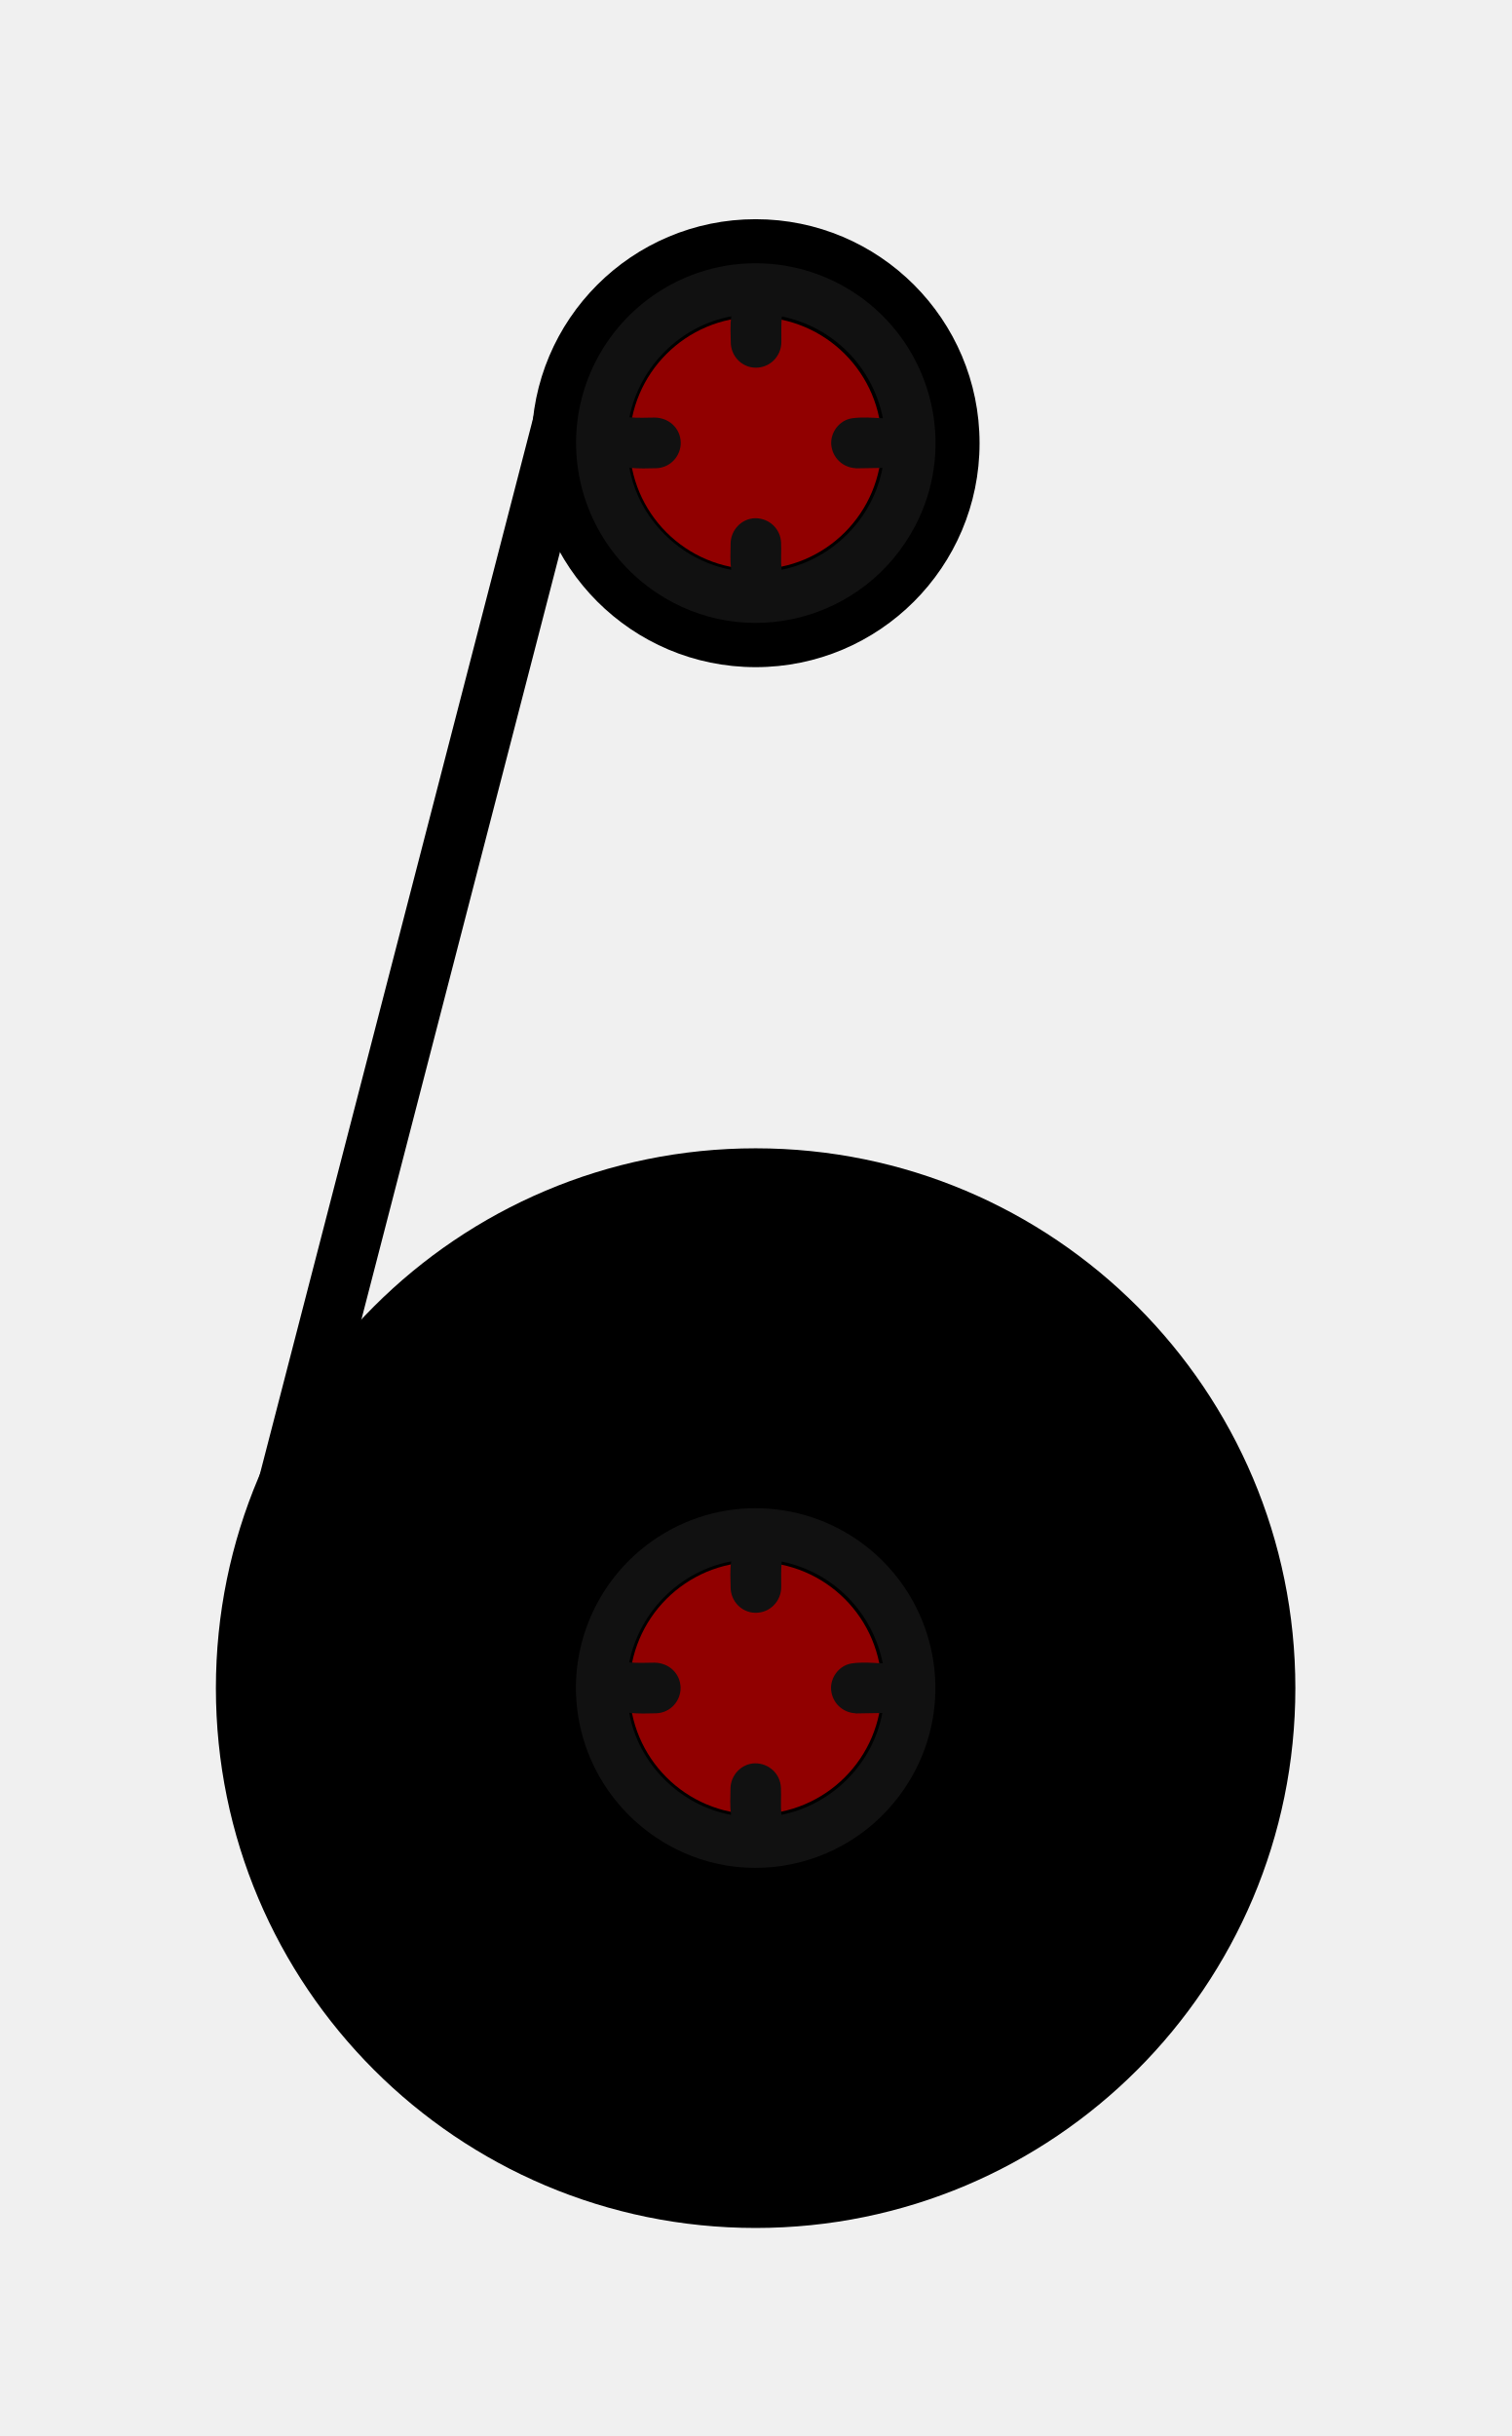
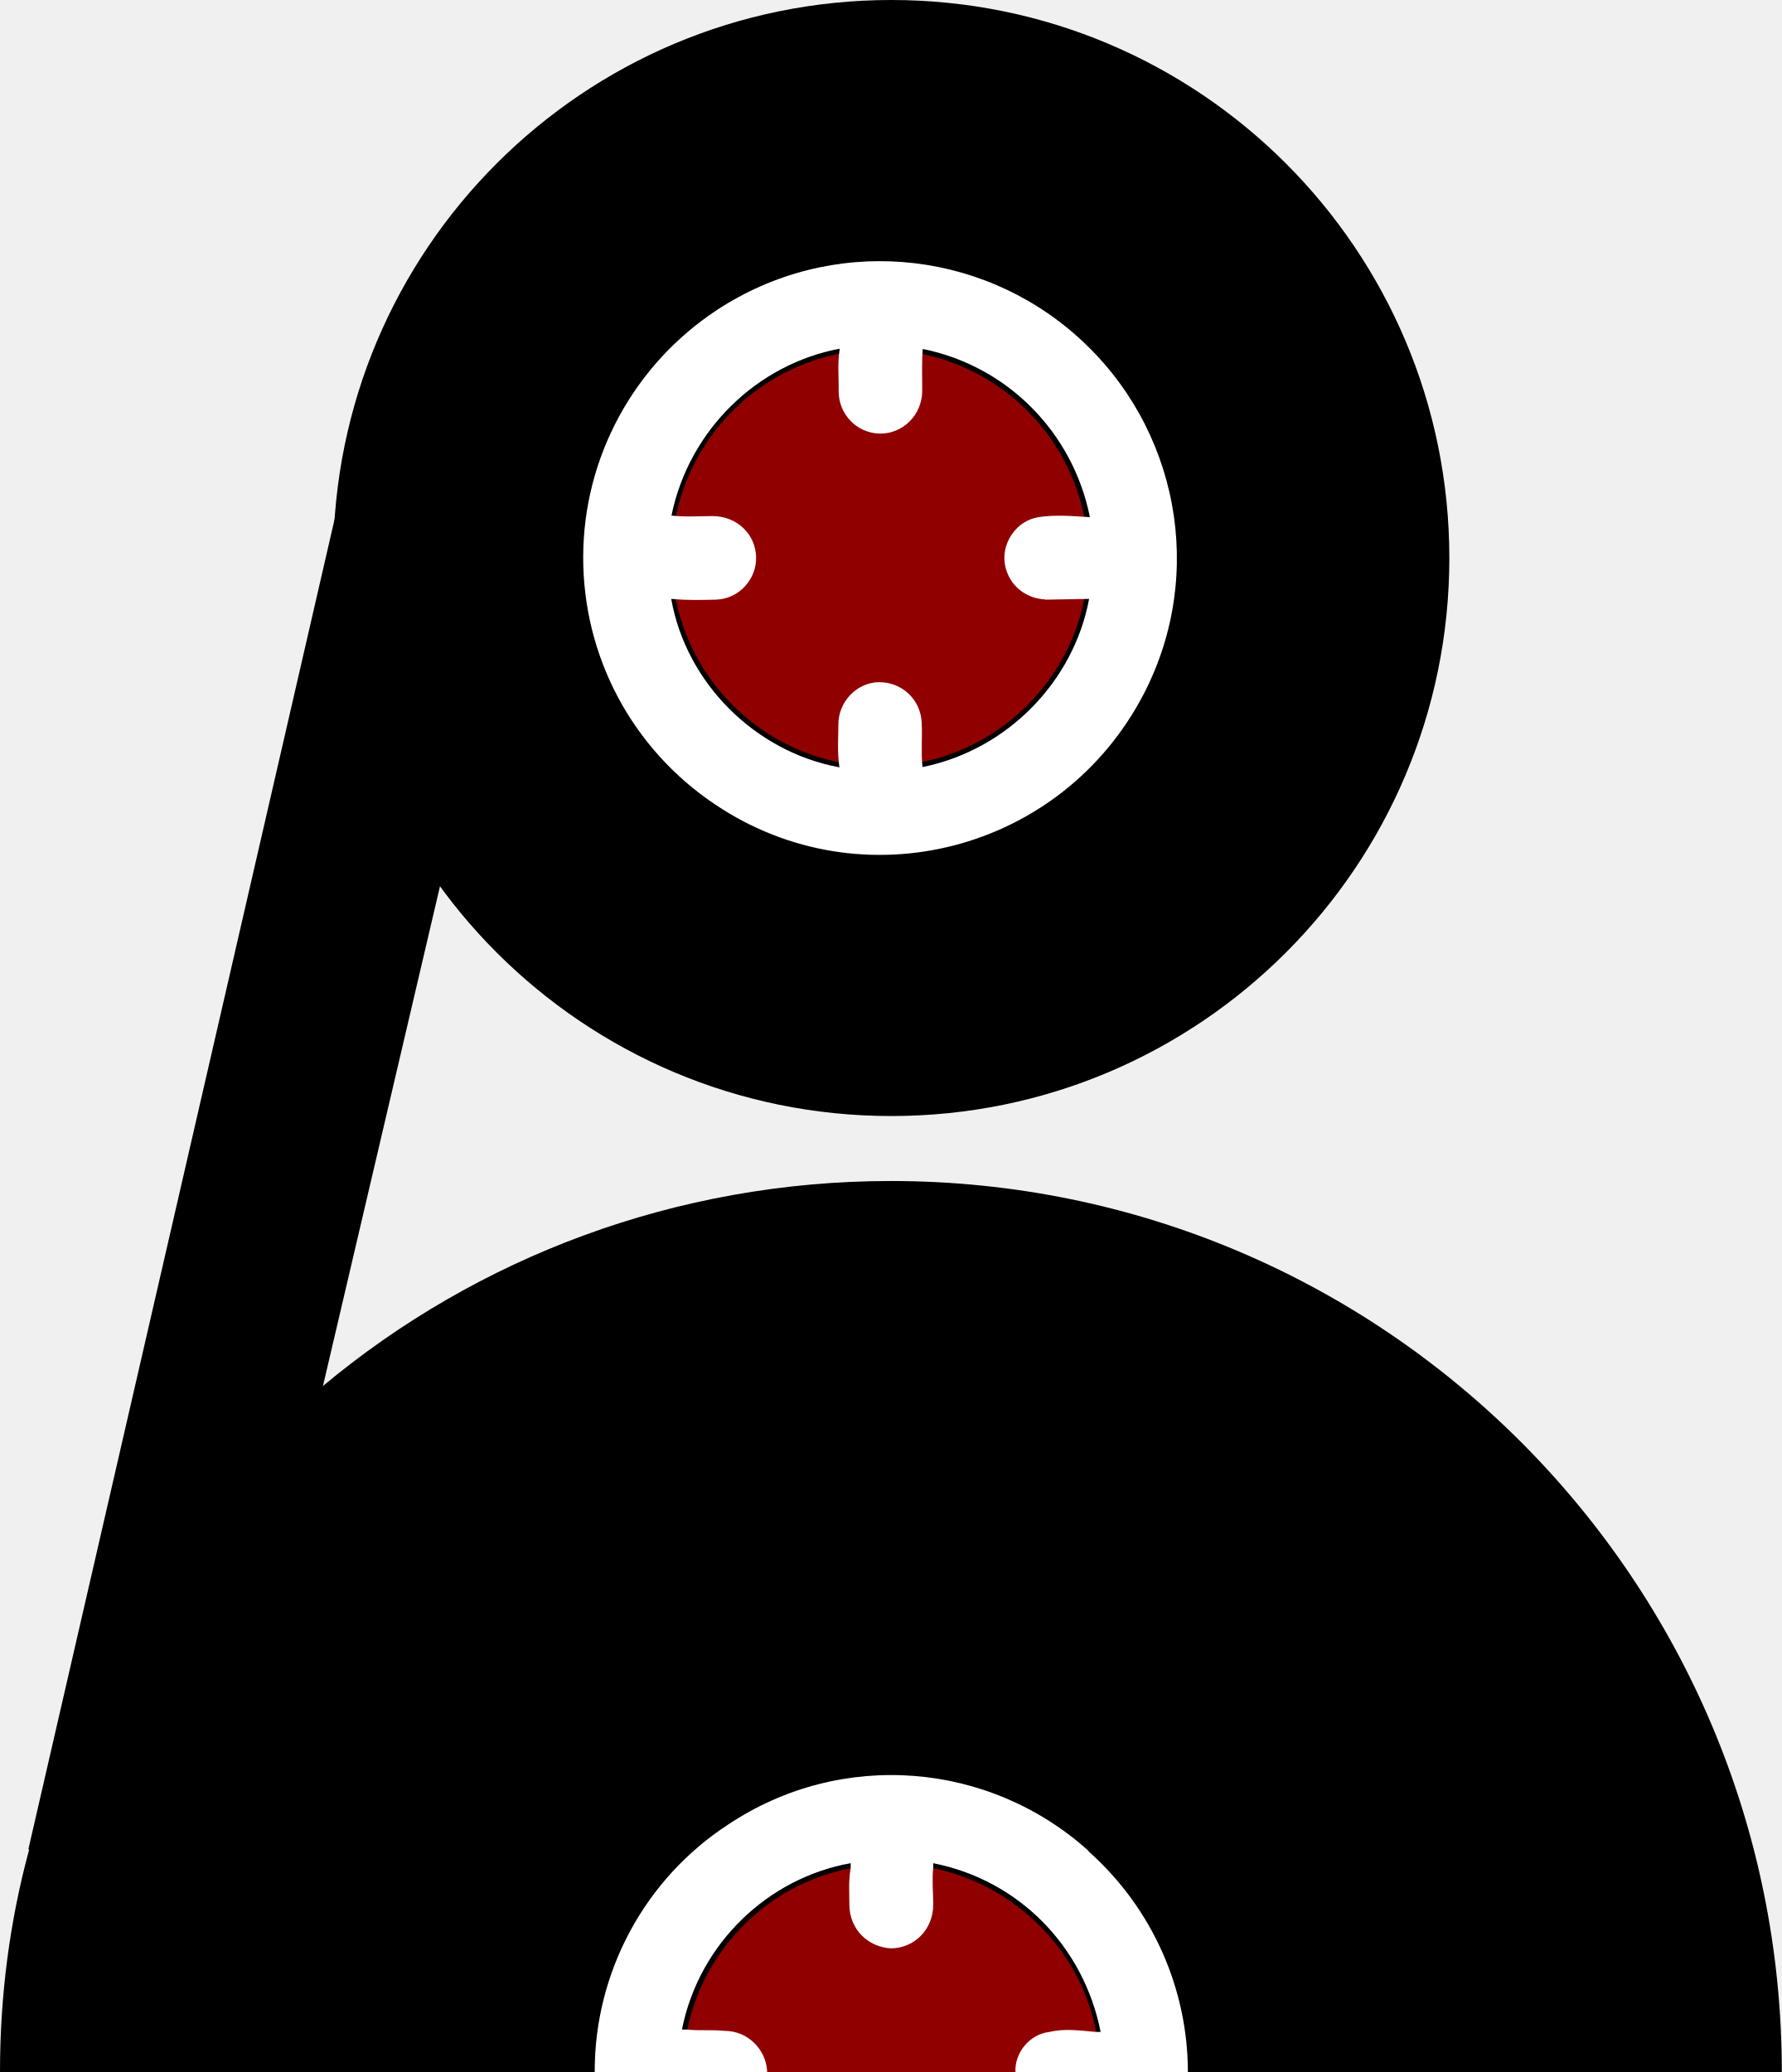
- <svg xmlns="http://www.w3.org/2000/svg" id="Layer_2" data-name="Layer 2" viewBox="0 0 101.51 163.58">
+ <svg xmlns="http://www.w3.org/2000/svg" id="Layer_2" data-name="Layer 2" viewBox="0 0 68.01 79.09">
  <defs>
    <style>
      .cls-1 {
-         fill: #111;
+         fill: #910000;
      }

      .cls-2 {
-         fill: #910000;
-       }
- 
-       .cls-3 {
-         fill: none;
+         fill: #fff;
      }
    </style>
  </defs>
  <g id="Layer_1-2" data-name="Layer 1">
    <g>
-       <rect class="cls-3" width="101.51" height="163.58" />
+       <polygon points="9.12 66.6 1.08 70.6 14.26 13.35 21.44 13.99 9.12 66.6" />
      <g>
-         <circle cx="50.75" cy="113.36" r="36.25" />
-         <circle class="cls-2" cx="50.75" cy="113.36" r="8.47" />
-         <circle cx="50.75" cy="29.76" r="15.04" />
-         <circle class="cls-2" cx="50.75" cy="29.76" r="8.47" />
-         <rect x="-12.58" y="62.59" width="82" height="4" transform="translate(-41.23 75.93) rotate(-75.49)" />
-         <path id="holder_big" class="cls-1" d="M58.81,104.37c-4.06-3.64-10.07-4.14-14.68-1.11-3.4,2.24-5.43,6.01-5.45,10.03-.01,4.06,2,7.82,5.37,10.09,5.98,4.02,14.08,1.92,17.42-4.49,2.56-4.92,1.39-10.88-2.66-14.52ZM57.46,115.06l1.8-.03c-.62,3.34-3.3,6.14-6.78,6.84-.06-.62,0-1.2-.03-1.82-.04-.96-.83-1.65-1.74-1.64-.9.01-1.66.79-1.65,1.74,0,.57-.05,1.06.04,1.72-3.42-.63-6.23-3.42-6.84-6.85.68.07,1.22.04,1.81.03.97-.03,1.66-.85,1.64-1.73-.02-.93-.76-1.65-1.74-1.67-.57,0-1.12.04-1.71-.02.71-3.49,3.49-6.16,6.85-6.78-.1.65-.04,1.15-.04,1.71-.01.97.75,1.73,1.66,1.74.94.02,1.74-.74,1.74-1.74,0-.58-.02-1.12.03-1.7,3.48.71,6.11,3.42,6.79,6.84-.7-.04-1.39-.1-2.09,0-.87.14-1.45.98-1.38,1.78.08.86.76,1.53,1.65,1.57Z" />
-         <path id="holder" class="cls-1" d="M58.82,20.77c-4.06-3.64-10.07-4.14-14.68-1.11-3.4,2.24-5.43,6.01-5.45,10.03-.01,4.06,2,7.82,5.37,10.09,5.98,4.02,14.08,1.92,17.42-4.49,2.56-4.92,1.39-10.88-2.66-14.52ZM57.47,31.45l1.8-.03c-.62,3.34-3.3,6.14-6.78,6.84-.06-.62,0-1.2-.03-1.82-.04-.96-.83-1.65-1.74-1.64-.9.01-1.66.79-1.65,1.74,0,.57-.05,1.06.04,1.72-3.42-.63-6.23-3.42-6.84-6.85.68.07,1.22.04,1.81.03.97-.03,1.66-.85,1.64-1.73-.02-.93-.76-1.65-1.74-1.67-.57,0-1.12.04-1.71-.02.71-3.49,3.49-6.16,6.85-6.78-.1.65-.04,1.15-.04,1.71-.01.97.75,1.73,1.66,1.74.94.02,1.74-.74,1.74-1.74,0-.58-.02-1.12.03-1.7,3.48.71,6.11,3.42,6.79,6.84-.7-.04-1.39-.1-2.09,0-.87.14-1.45.98-1.38,1.78.08.86.76,1.53,1.65,1.57Z" />
+         <g>
+           <path d="M68.01,79.09H0c0-2.92.37-5.75,1.11-8.48v-.05c1.81-7.04,5.79-13.16,11.21-17.65,5.88-4.91,13.48-7.83,21.68-7.83,18.81,0,34.01,15.24,34.01,34.01Z" />
+           <path class="cls-1" d="M41.98,79.09h-15.89c0-.56.05-1.07.14-1.62.65-3.1,3.1-5.56,6.25-6.16.51-.09,1.02-.14,1.53-.14.56,0,1.07.05,1.62.14,3.1.65,5.61,3.1,6.21,6.25.09.51.14,1.02.14,1.53Z" />
+           <path id="holder_big" class="cls-2" d="M41.56,70.66c-3.8-3.43-9.45-3.89-13.76-1.02-3.2,2.08-5.1,5.65-5.1,9.41v.05h6.58v-.05c-.05-.83-.74-1.53-1.62-1.53-.51-.05-.97,0-1.44-.05h-.19c.65-3.29,3.29-5.79,6.44-6.35v.19c-.09.51-.05.93-.05,1.39,0,.93.7,1.62,1.58,1.67.88,0,1.62-.7,1.62-1.67,0-.46-.05-.93,0-1.39v-.19c3.29.65,5.75,3.2,6.39,6.44h-.19c-.6-.05-1.16-.14-1.76,0-.79.09-1.34.83-1.3,1.53h6.58c0-3.15-1.34-6.25-3.8-8.43Z" />
+         </g>
+         <circle cx="34.02" cy="21.3" r="21.3" />
+         <circle class="cls-1" cx="33.59" cy="21.3" r="7.95" />
+         <path id="holder_big-2" data-name="holder_big" class="cls-2" d="M41.15,12.87c-3.81-3.42-9.45-3.88-13.78-1.04-3.19,2.1-5.1,5.64-5.11,9.42-.01,3.81,1.87,7.34,5.04,9.46,5.61,3.77,13.22,1.8,16.35-4.21,2.4-4.62,1.31-10.21-2.5-13.63ZM39.88,22.89l1.69-.03c-.58,3.13-3.1,5.76-6.36,6.42-.06-.58,0-1.13-.03-1.7-.04-.9-.78-1.55-1.63-1.54-.84.01-1.56.74-1.55,1.63,0,.53-.05.99.04,1.62-3.21-.59-5.85-3.21-6.42-6.43.64.06,1.15.04,1.7.03.91-.03,1.56-.8,1.54-1.62-.02-.87-.71-1.55-1.63-1.57-.54,0-1.05.04-1.6-.02.67-3.28,3.28-5.78,6.42-6.37-.09.61-.03,1.08-.04,1.6-.01.91.7,1.62,1.56,1.64.88.02,1.63-.7,1.63-1.64,0-.54-.02-1.05.02-1.59,3.26.66,5.74,3.21,6.38,6.42-.66-.04-1.3-.1-1.96,0-.82.13-1.36.92-1.3,1.67.07.81.71,1.43,1.55,1.47Z" />
      </g>
    </g>
  </g>
</svg>
